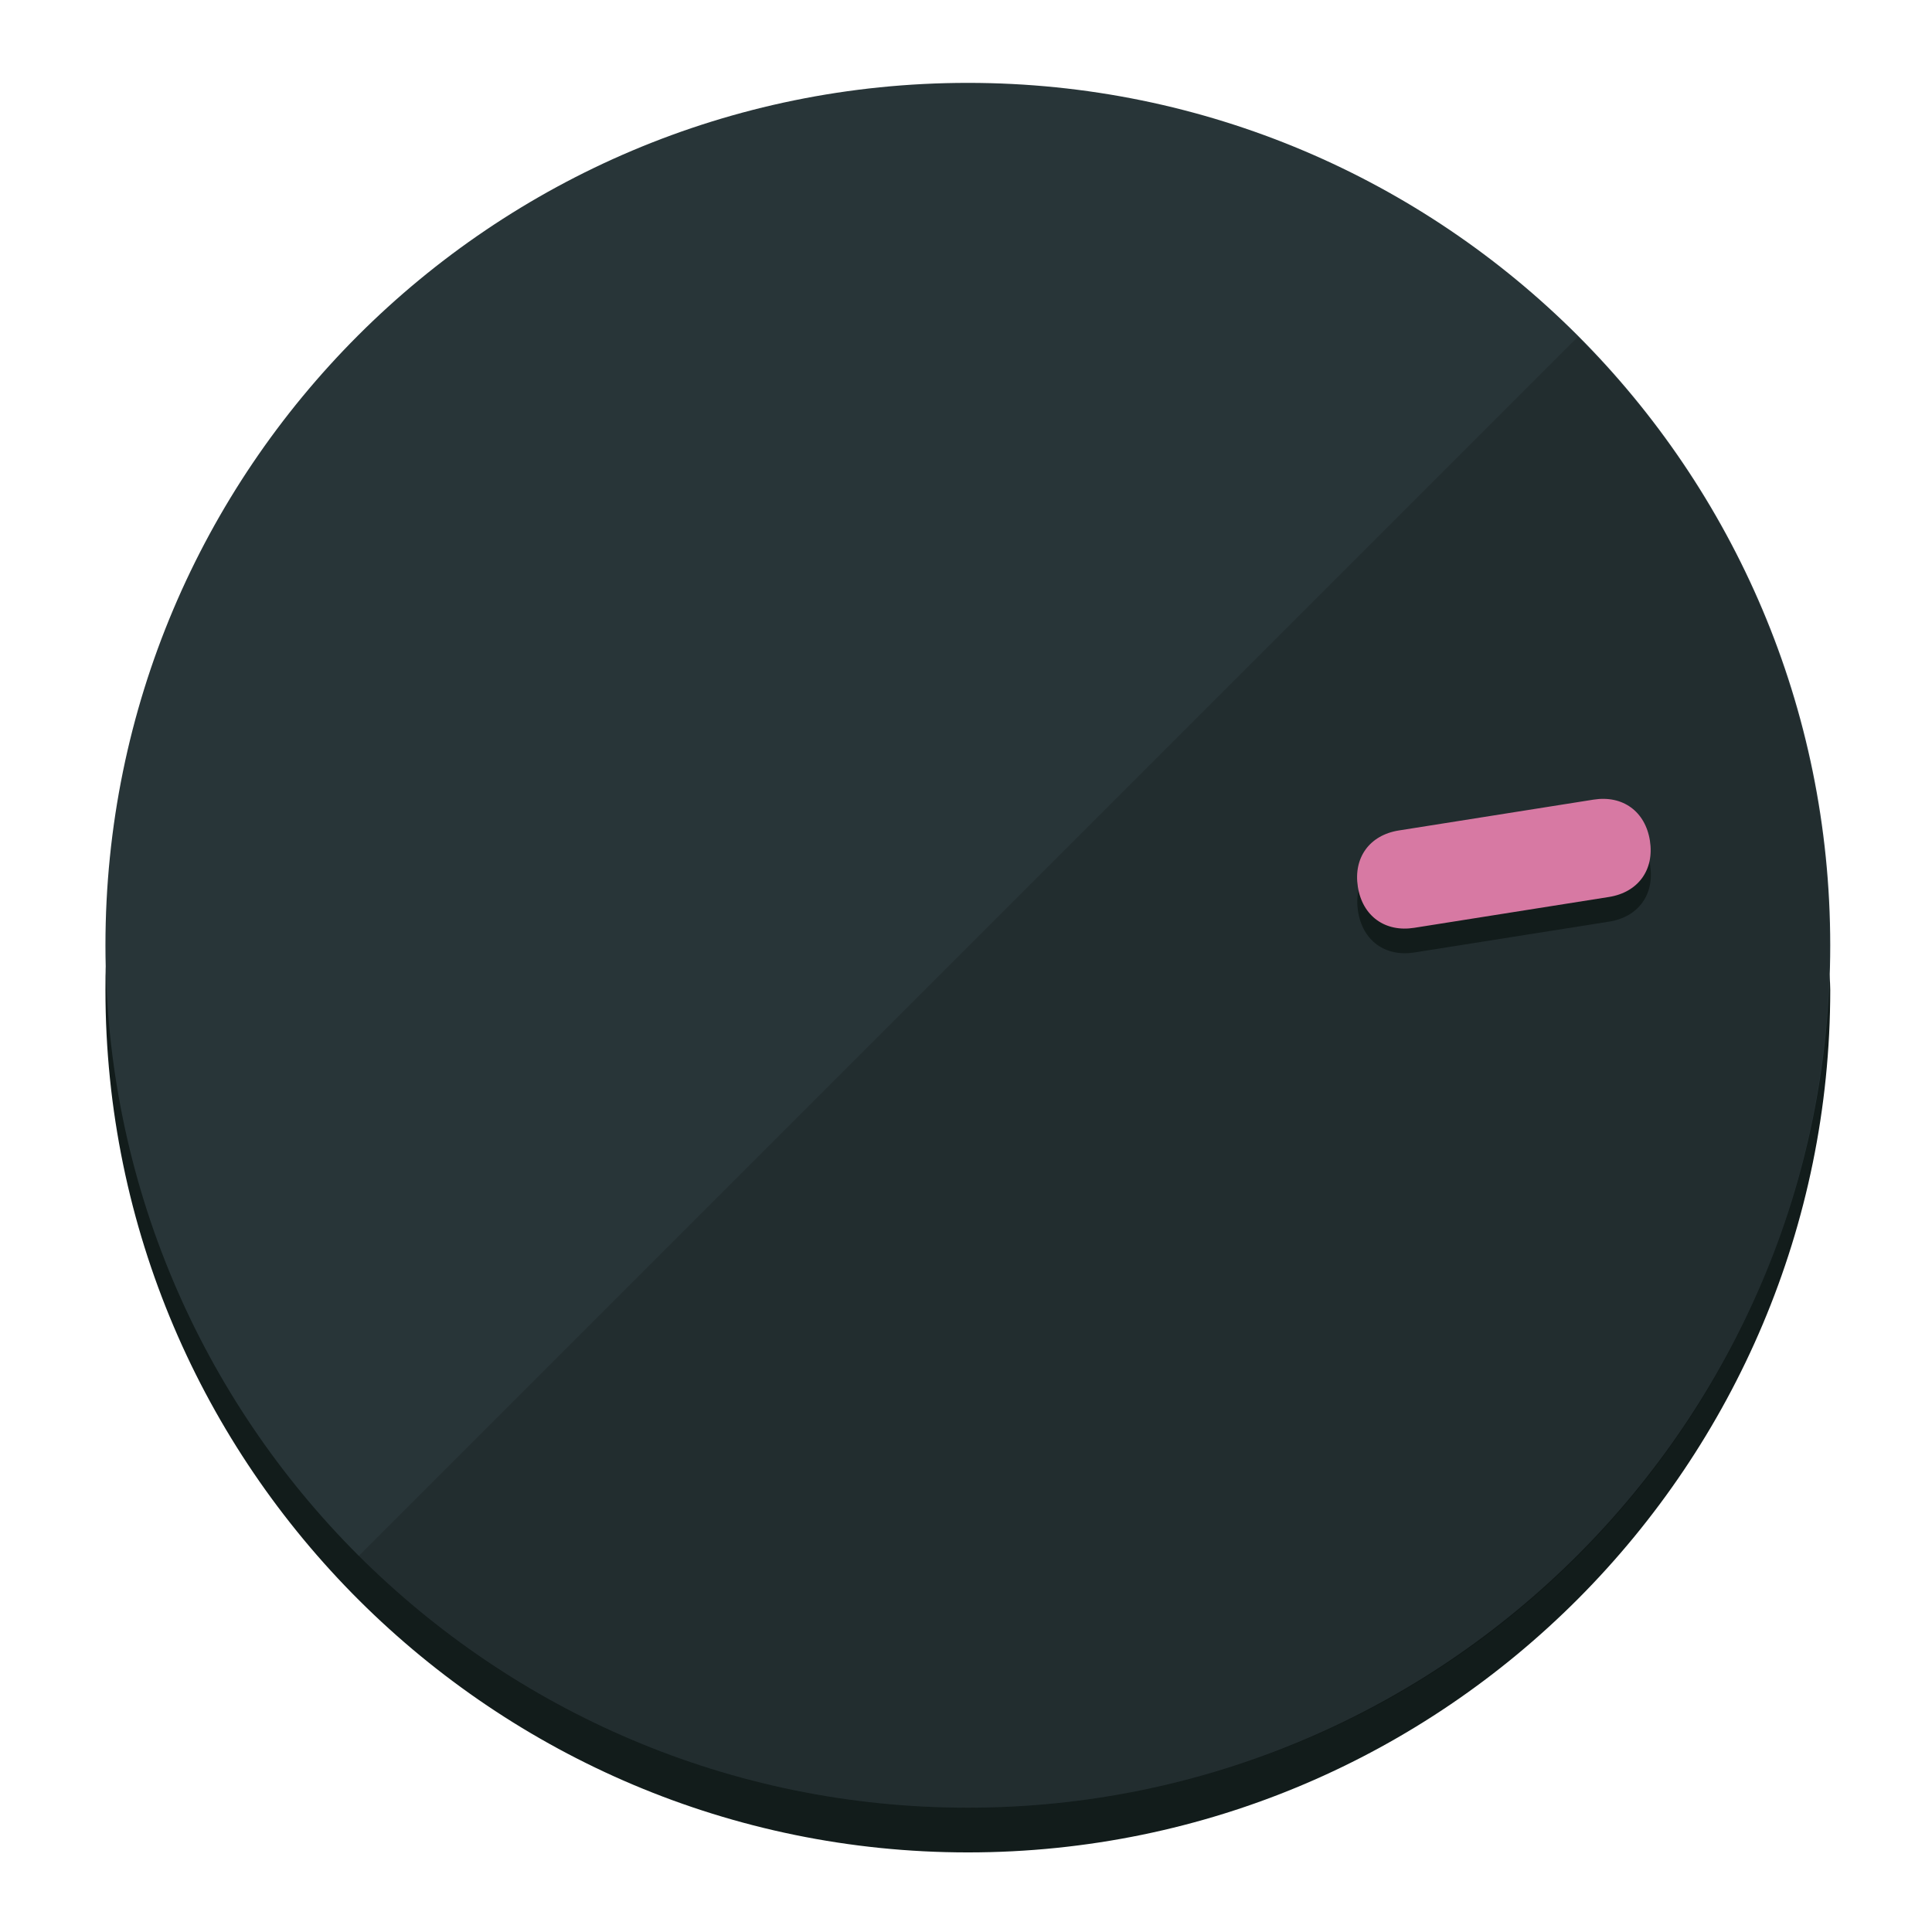
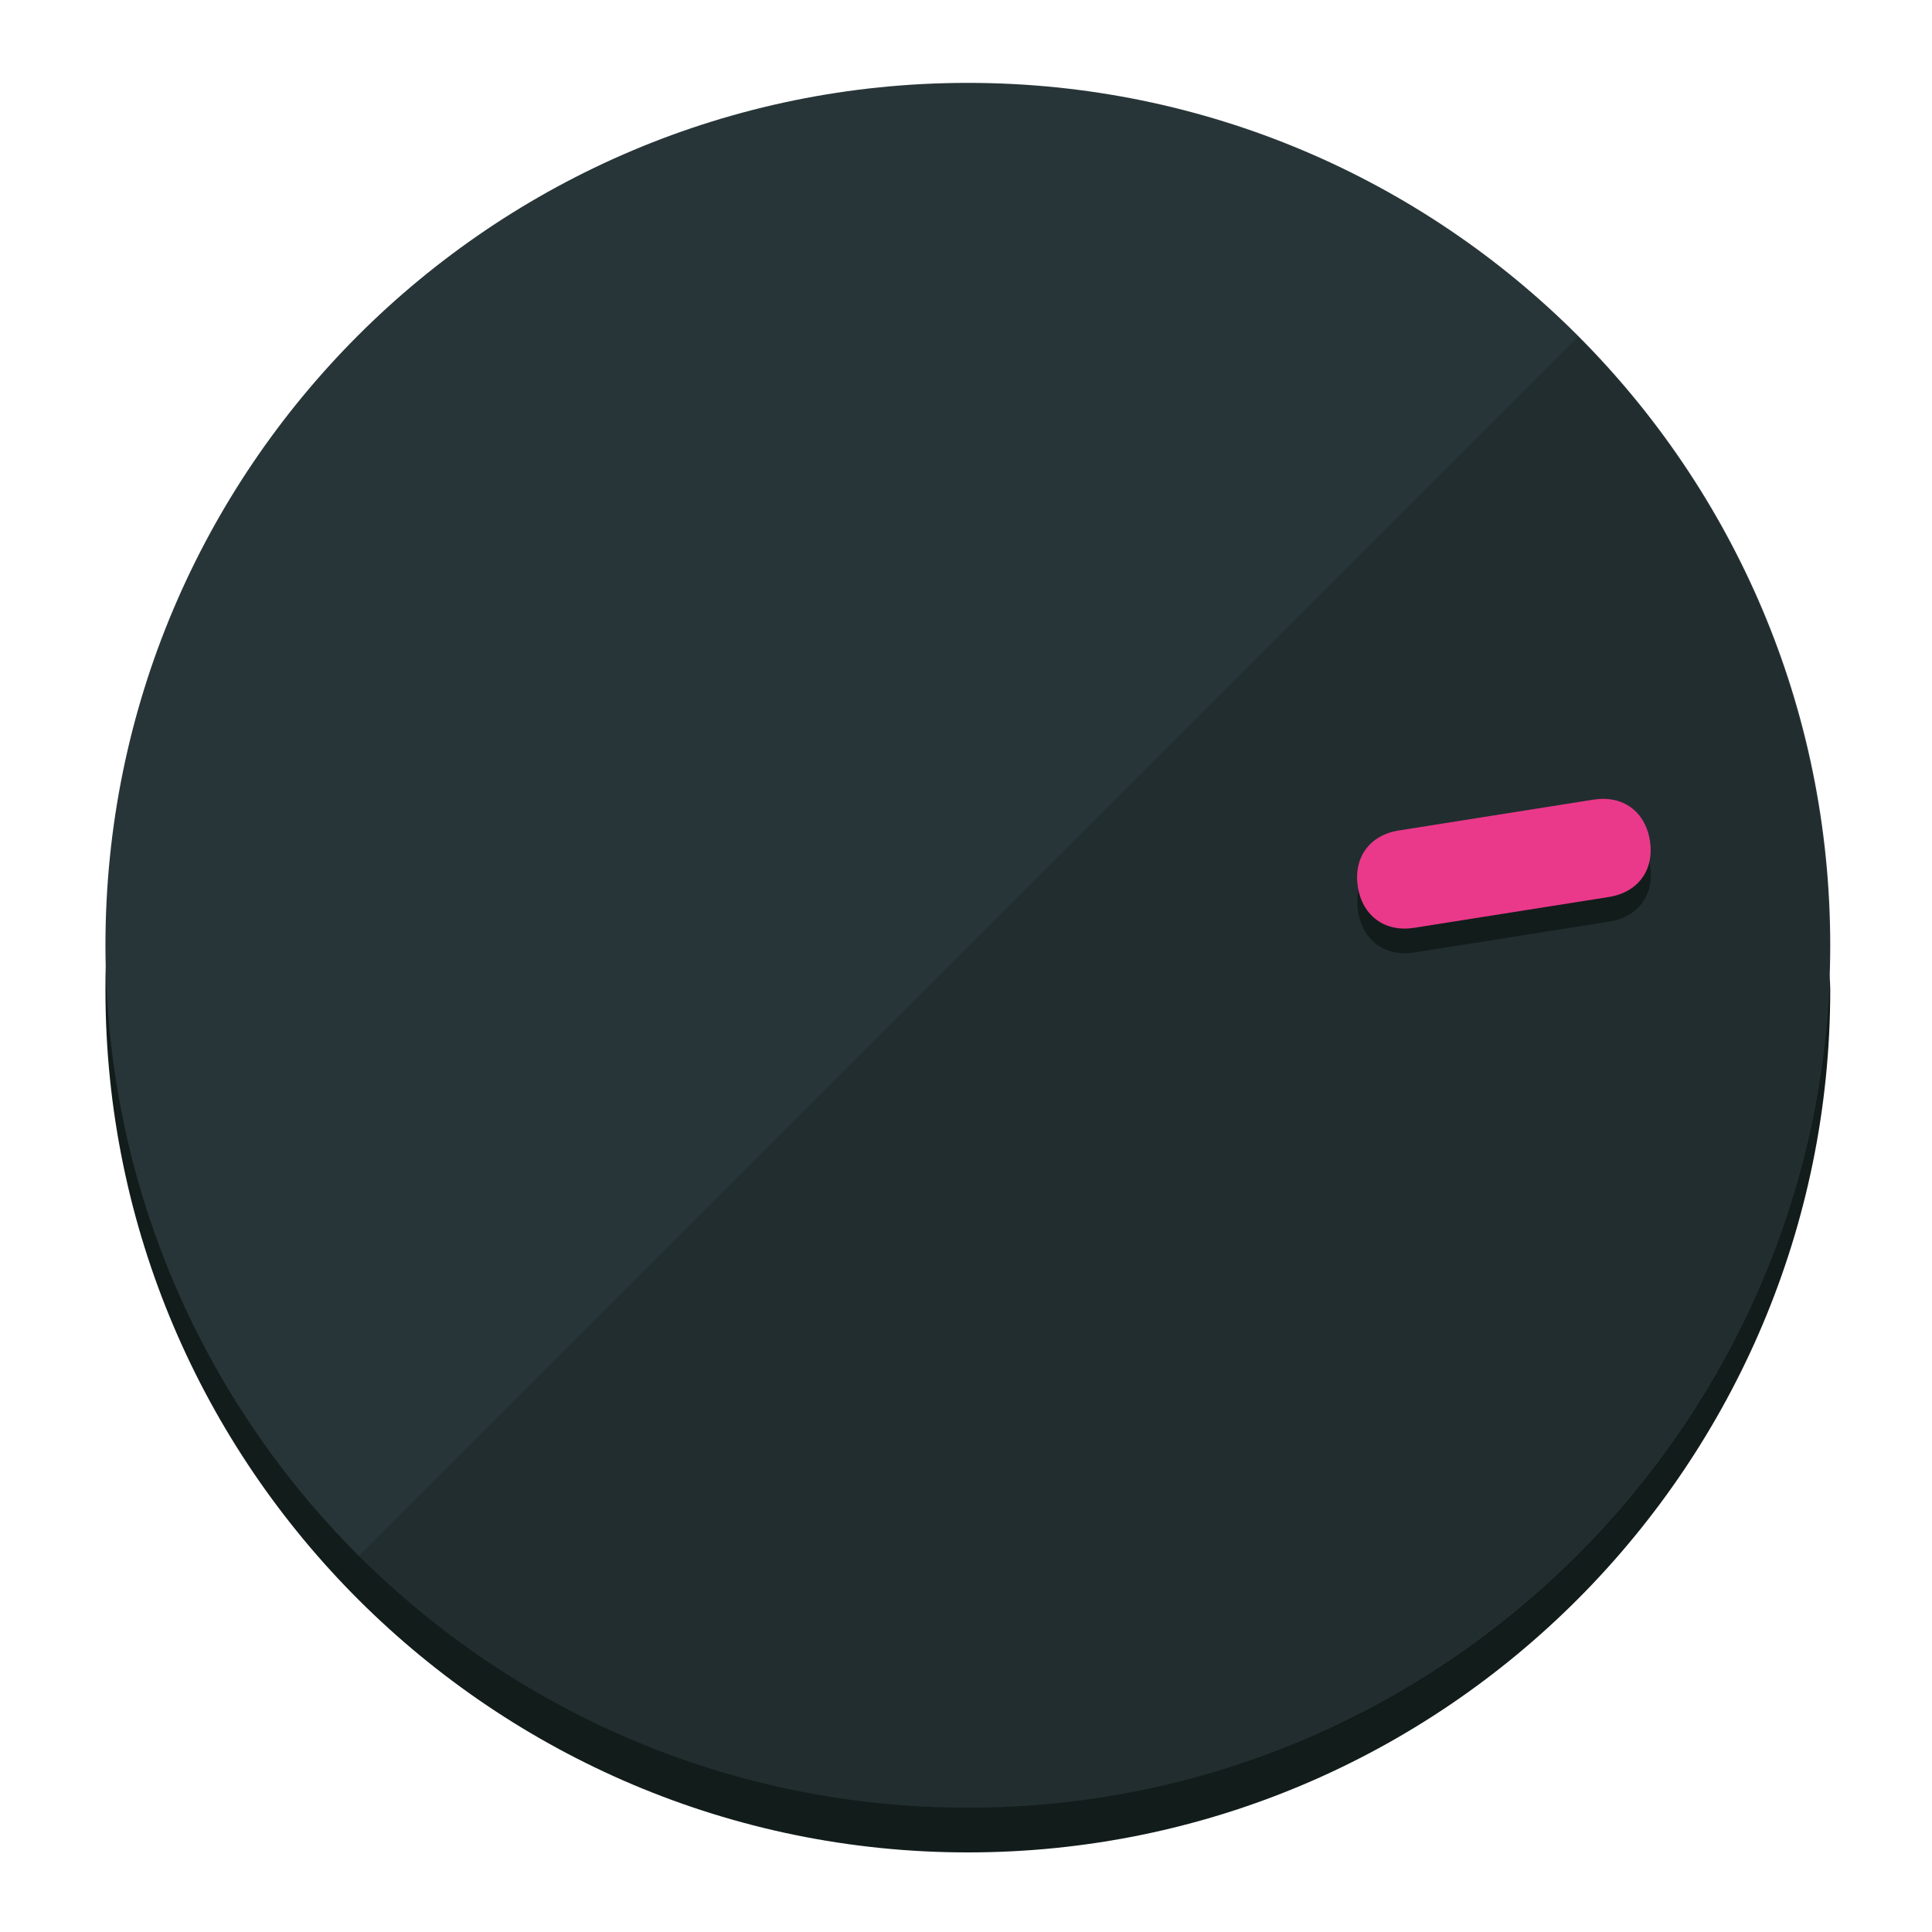
<svg xmlns="http://www.w3.org/2000/svg" height="120px" width="120px" version="1.1" id="Layer_1" viewBox="0 0 496.8 496.8" xml:space="preserve">
  <defs id="defs23" />
  <g id="g3158">
    <path style="display:inline;fill:#121c1b;fill-opacity:1;stroke-width:1.584" d="m 248.875,445.92 c 116.582,0 212.89,-91.238 220.493,-205.286 0,5.069 1.267,8.87 1.267,13.939 0,121.651 -98.842,221.76 -221.76,221.76 -121.651,0 -221.76,-98.842 -221.76,-221.76 0,-5.069 0,-8.87 1.267,-13.939 7.603,114.048 103.91,205.286 220.493,205.286 z" id="path8" />
    <circle style="display:inline;fill:#283538;fill-opacity:1;stroke-width:1.584" cx="248.875" cy="243.071" r="221.76" id="circle12" />
    <path style="display:inline;fill:#000000;fill-opacity:0.154;stroke-width:1.587" d="m 405.744,86.606 c 86.308,86.308 86.308,227.193 0,313.5 -86.308,86.308 -227.193,86.308 -313.5,0" id="path14" />
  </g>
  <g id="g3198">
    <circle style="display:none;fill:#000000;fill-opacity:0;stroke-width:1.584" cx="279.452" cy="-207.304" r="221.76" id="circle12-3" transform="rotate(81)" />
    <path style="display:inline;fill:#121c1b;fill-opacity:1;stroke-width:1.584" d="m 363.714,244.919 c -7.51,1.189 -13.309,-3.024 -14.498,-10.534 v 0 c -1.189,-7.51 3.024,-13.309 10.534,-14.498 l 50.064,-7.929 c 7.51,-1.189 13.309,3.024 14.498,10.534 v 0 c 1.189,7.51 -3.024,13.309 -10.534,14.498 z" id="path3789" />
-     <path style="display:inline;fill:#D779A3;stroke-width:1.584" d="m 363.662,238.58 c -7.51,1.189 -13.309,-3.024 -14.498,-10.534 v 0 c -1.189,-7.51 3.024,-13.309 10.534,-14.498 l 50.064,-7.929 c 7.51,-1.189 13.309,3.024 14.498,10.534 v 0 c 1.189,7.51 -3.024,13.309 -10.534,14.498 z" id="path915" />
+     <path style="display:inline;fill:#ea398a;stroke-width:1.584" d="m 363.662,238.58 c -7.51,1.189 -13.309,-3.024 -14.498,-10.534 v 0 c -1.189,-7.51 3.024,-13.309 10.534,-14.498 l 50.064,-7.929 c 7.51,-1.189 13.309,3.024 14.498,10.534 v 0 c 1.189,7.51 -3.024,13.309 -10.534,14.498 z" id="path915" />
  </g>
</svg>
